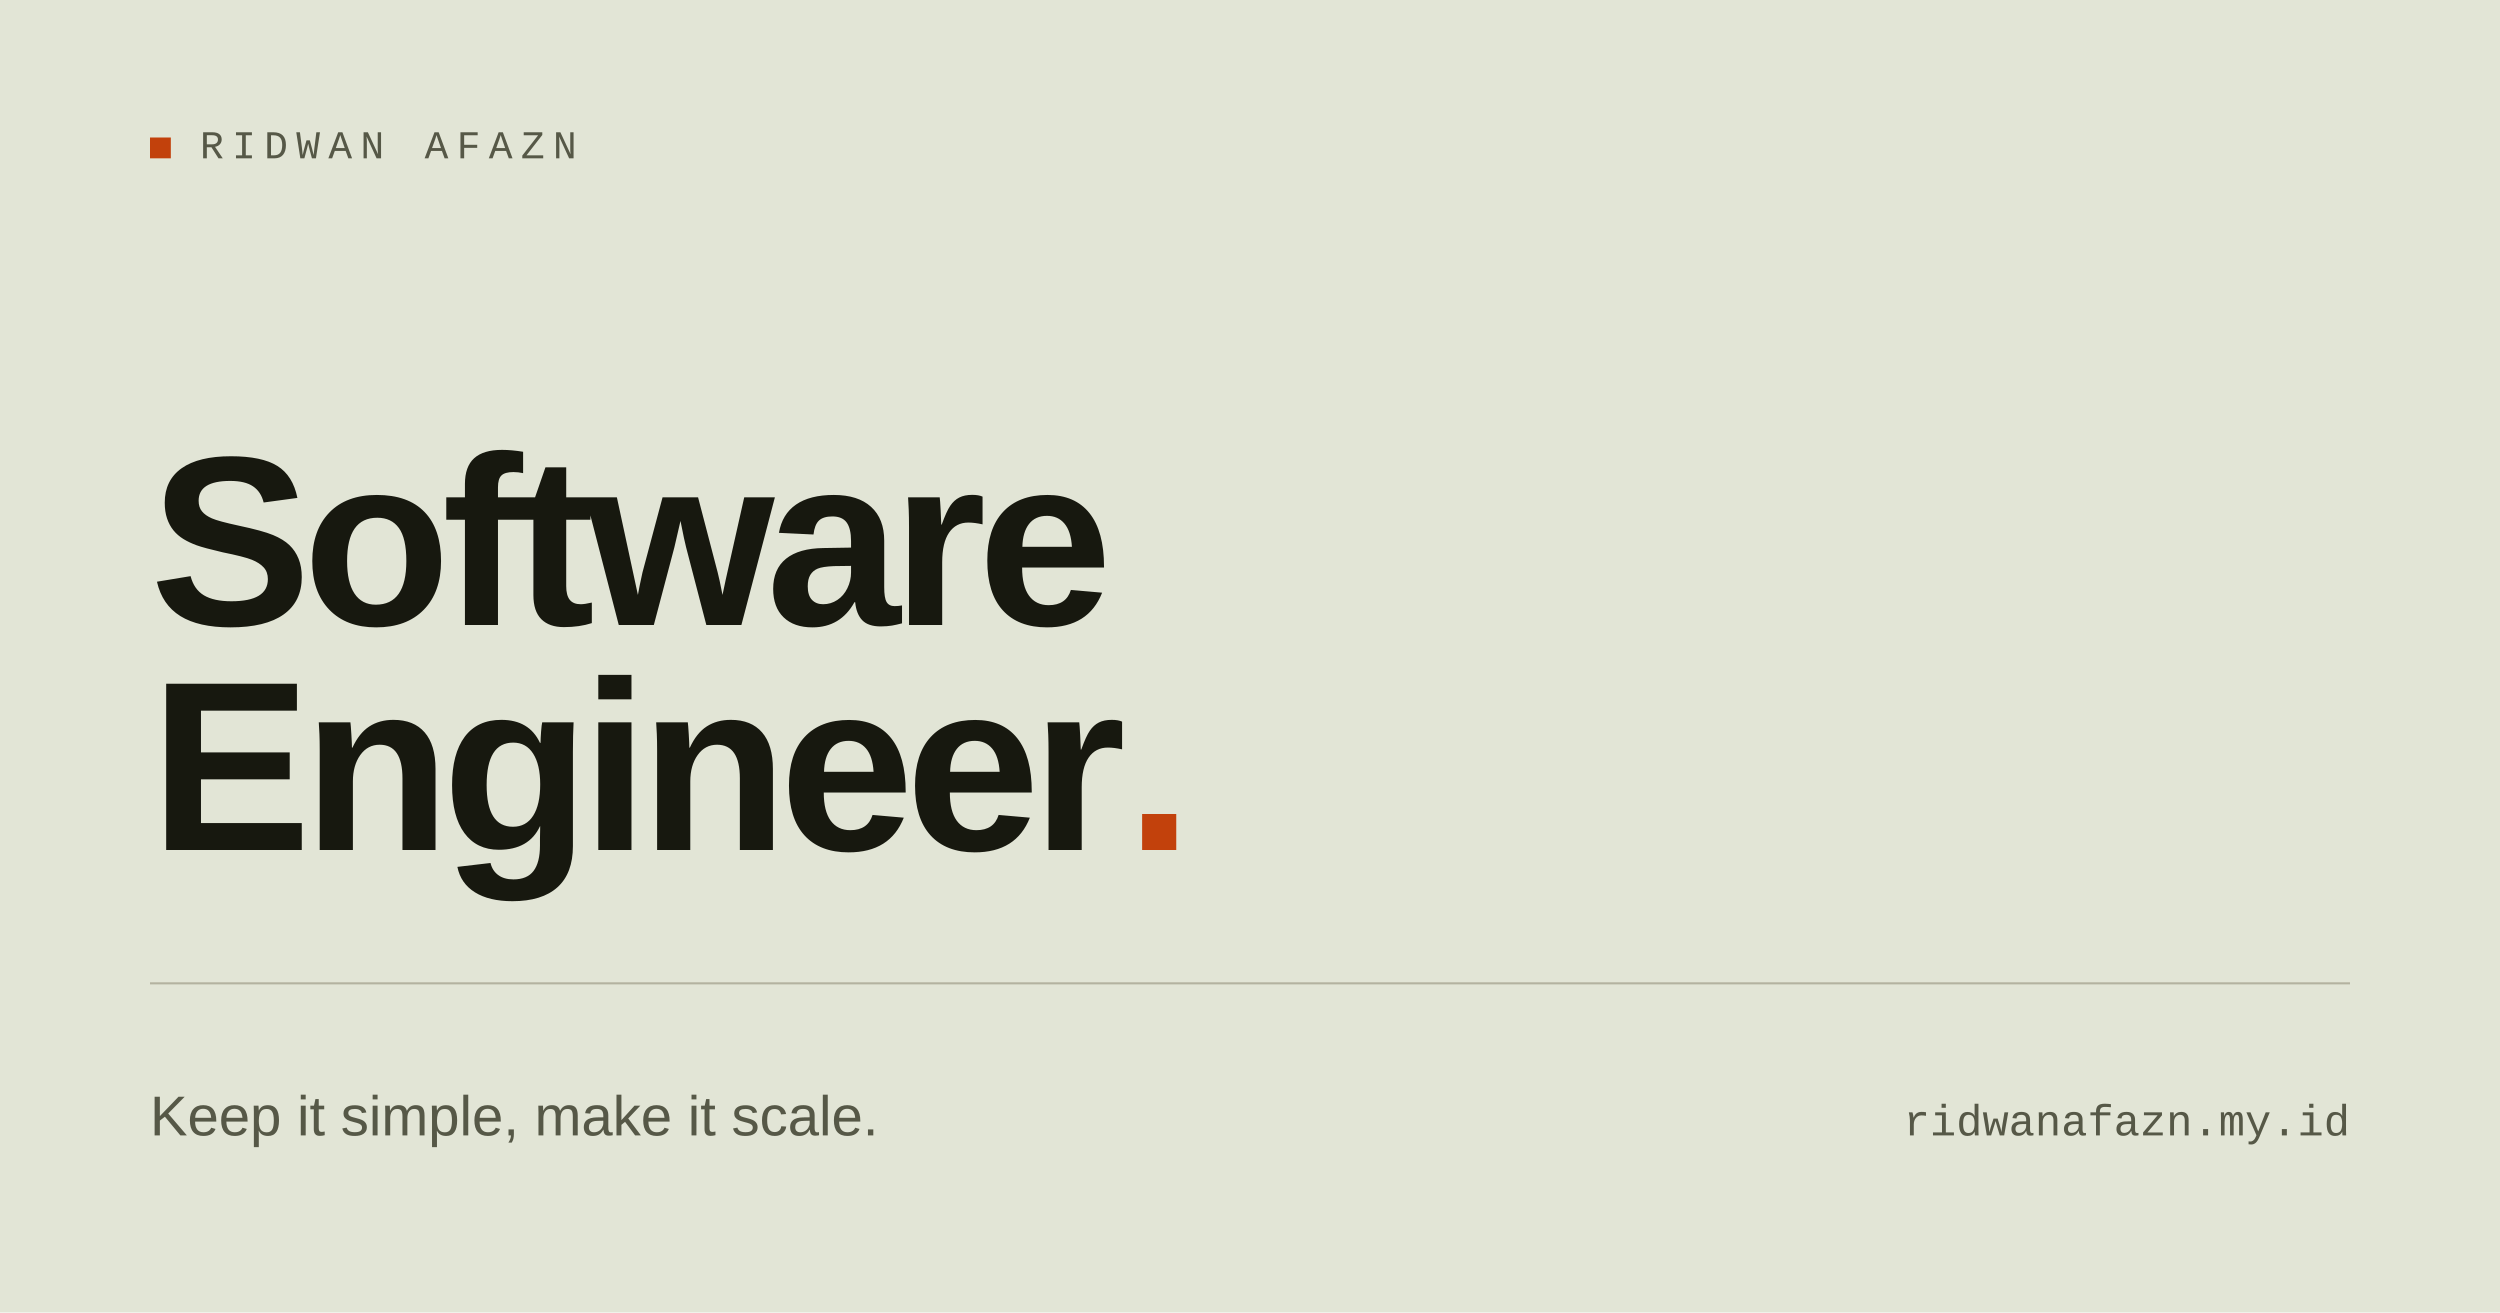
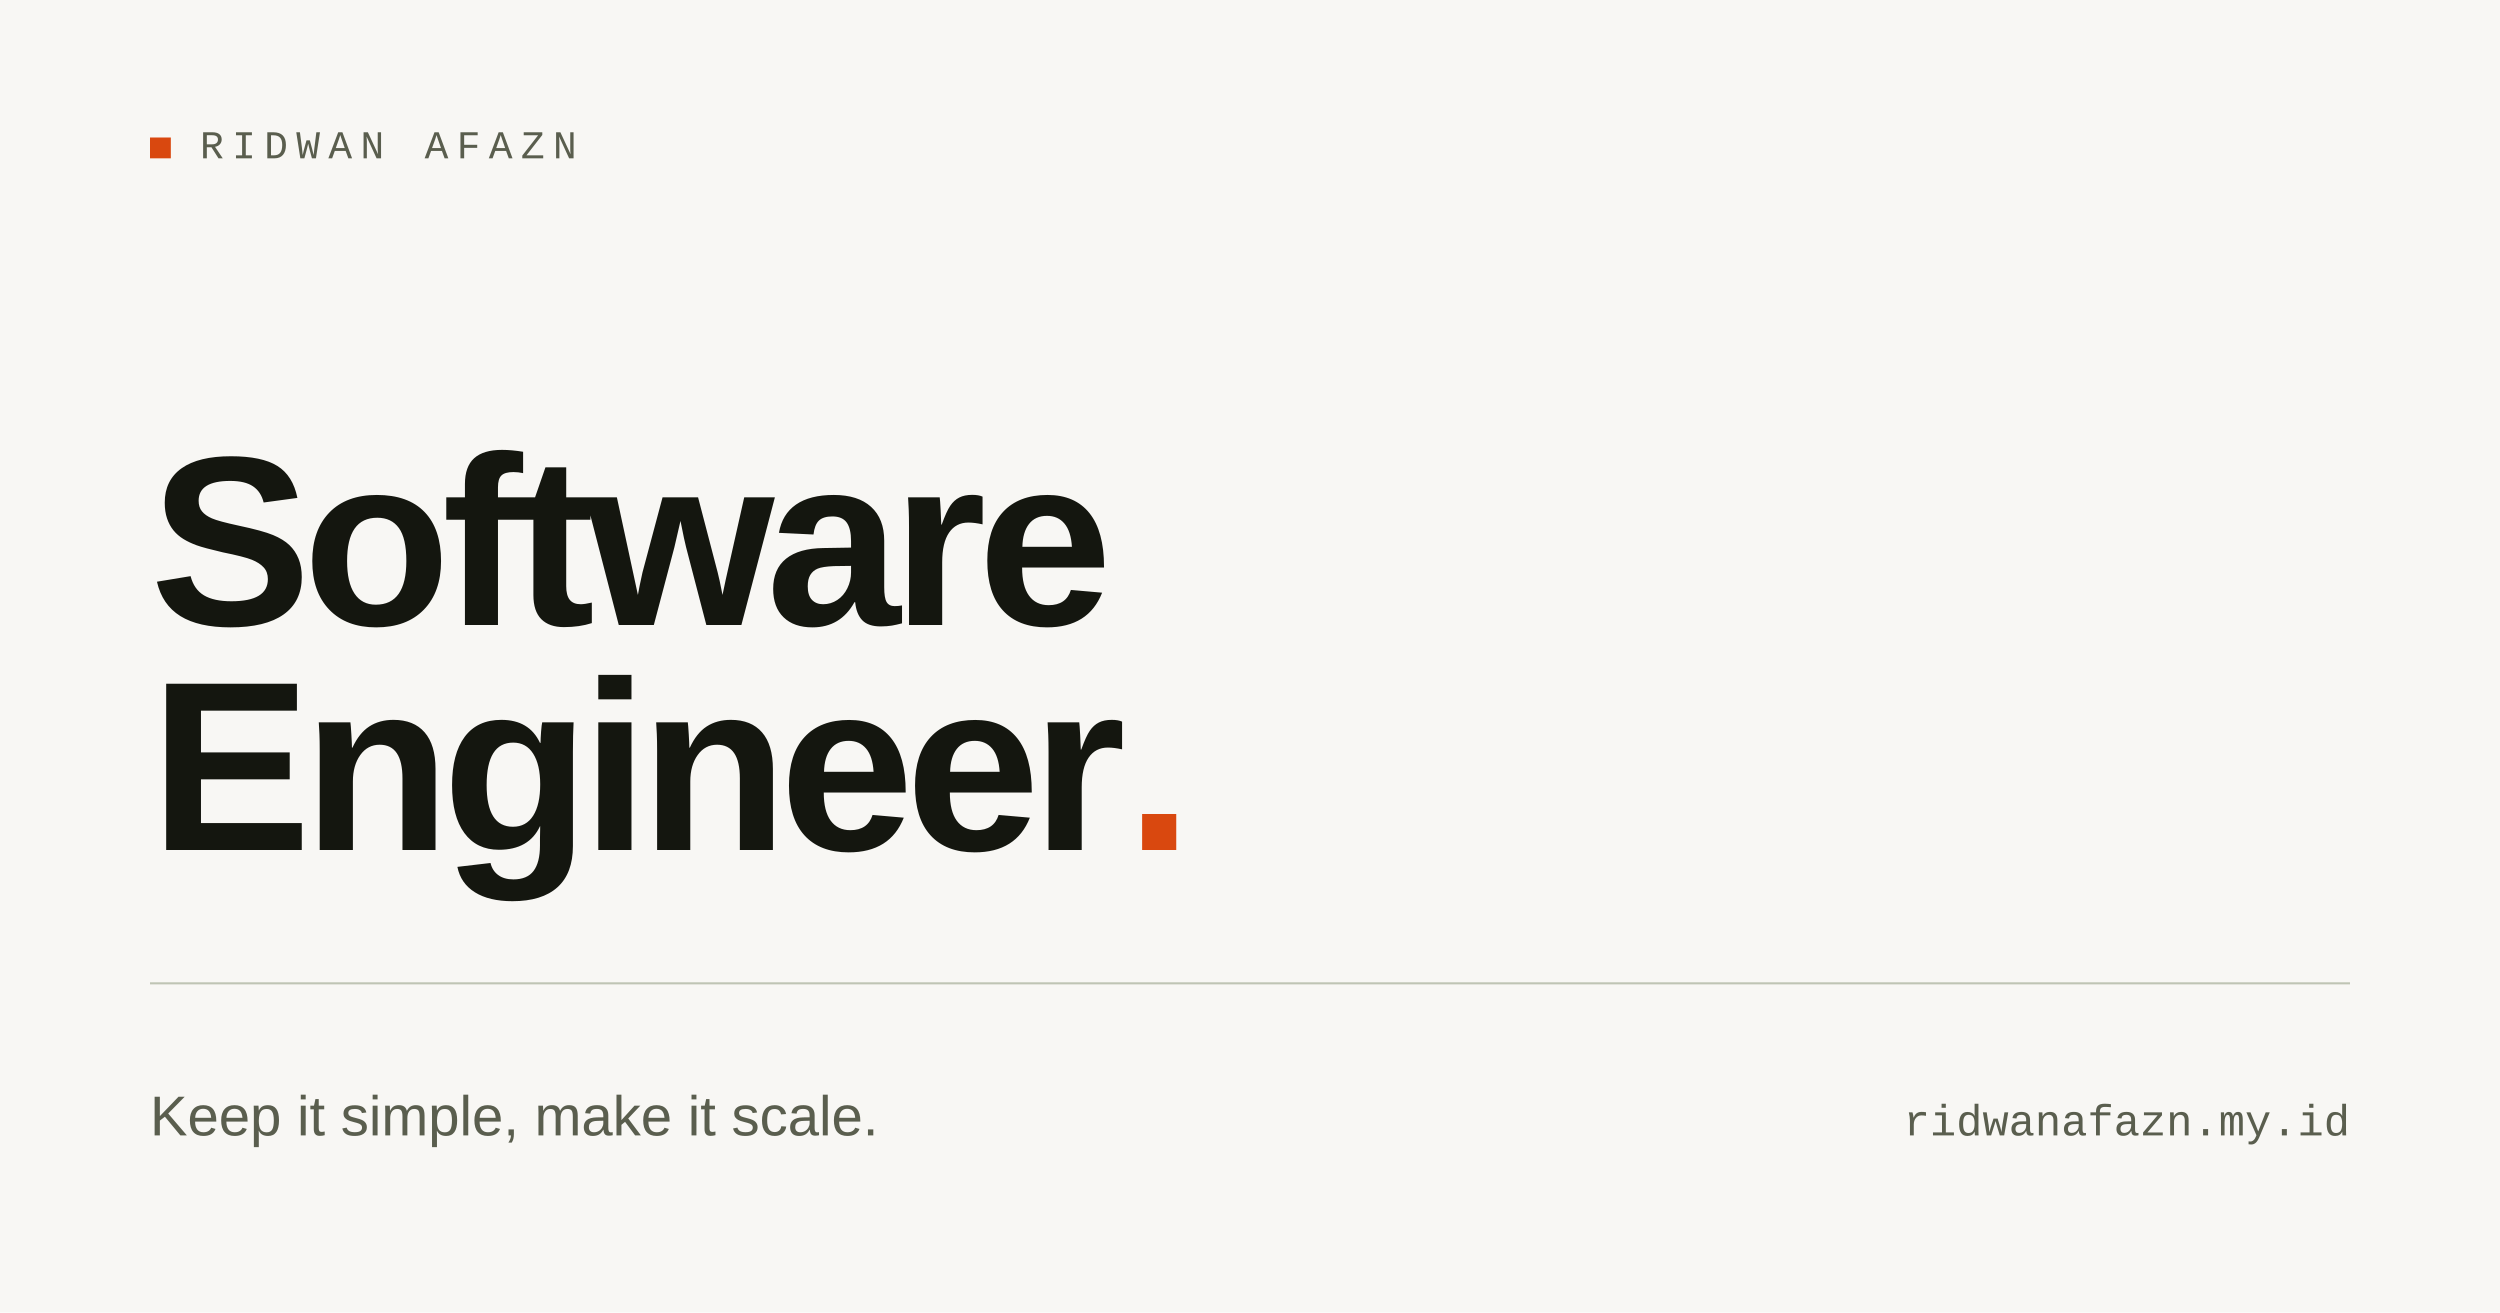
<svg xmlns="http://www.w3.org/2000/svg" width="1200" height="630" viewBox="0 0 1200 630">
-   <rect width="1200" height="630" fill="#E2E5D6" />
-   <rect x="72" y="66" width="10" height="10" fill="#C2410C" />
-   <text x="96" y="76" font-family="Consolas, 'Courier New', monospace" font-size="19" letter-spacing="4" fill="#565847">RIDWAN AFAZN</text>
-   <text x="72" y="300" font-family="'Segoe UI', Arial, sans-serif" font-weight="600" font-size="116" letter-spacing="-4" fill="#17180F">Software</text>
-   <text x="72" y="408" font-family="'Segoe UI', Arial, sans-serif" font-weight="600" font-size="116" letter-spacing="-4" fill="#17180F">Engineer<tspan fill="#C2410C">.</tspan>
+   <rect width="1200" height="630" fill="#F8F7F4" />
+   <rect x="72" y="66" width="10" height="10" fill="#D9480F" />
+   <text x="96" y="76" font-family="Consolas, 'Courier New', monospace" font-size="19" letter-spacing="4" fill="#5A5E4E">RIDWAN AFAZN</text>
+   <text x="72" y="300" font-family="'Segoe UI', Arial, sans-serif" font-weight="600" font-size="116" letter-spacing="-4" fill="#14160F">Software</text>
+   <text x="72" y="408" font-family="'Segoe UI', Arial, sans-serif" font-weight="600" font-size="116" letter-spacing="-4" fill="#14160F">Engineer<tspan fill="#D9480F">.</tspan>
  </text>
-   <line x1="72" y1="472" x2="1128" y2="472" stroke="#B3B2A0" stroke-width="1" />
-   <text x="72" y="545" font-family="'Segoe UI', Arial, sans-serif" font-size="27" fill="#565847">Keep it simple, make it scale.</text>
-   <text x="1128" y="545" text-anchor="end" font-family="Consolas, 'Courier New', monospace" font-size="21" fill="#565847">ridwanafazn.my.id</text>
+   <line x1="72" y1="472" x2="1128" y2="472" stroke="#BFC4B4" stroke-width="1" />
+   <text x="72" y="545" font-family="'Segoe UI', Arial, sans-serif" font-size="27" fill="#5A5E4E">Keep it simple, make it scale.</text>
+   <text x="1128" y="545" text-anchor="end" font-family="Consolas, 'Courier New', monospace" font-size="21" fill="#5A5E4E">ridwanafazn.my.id</text>
</svg>
